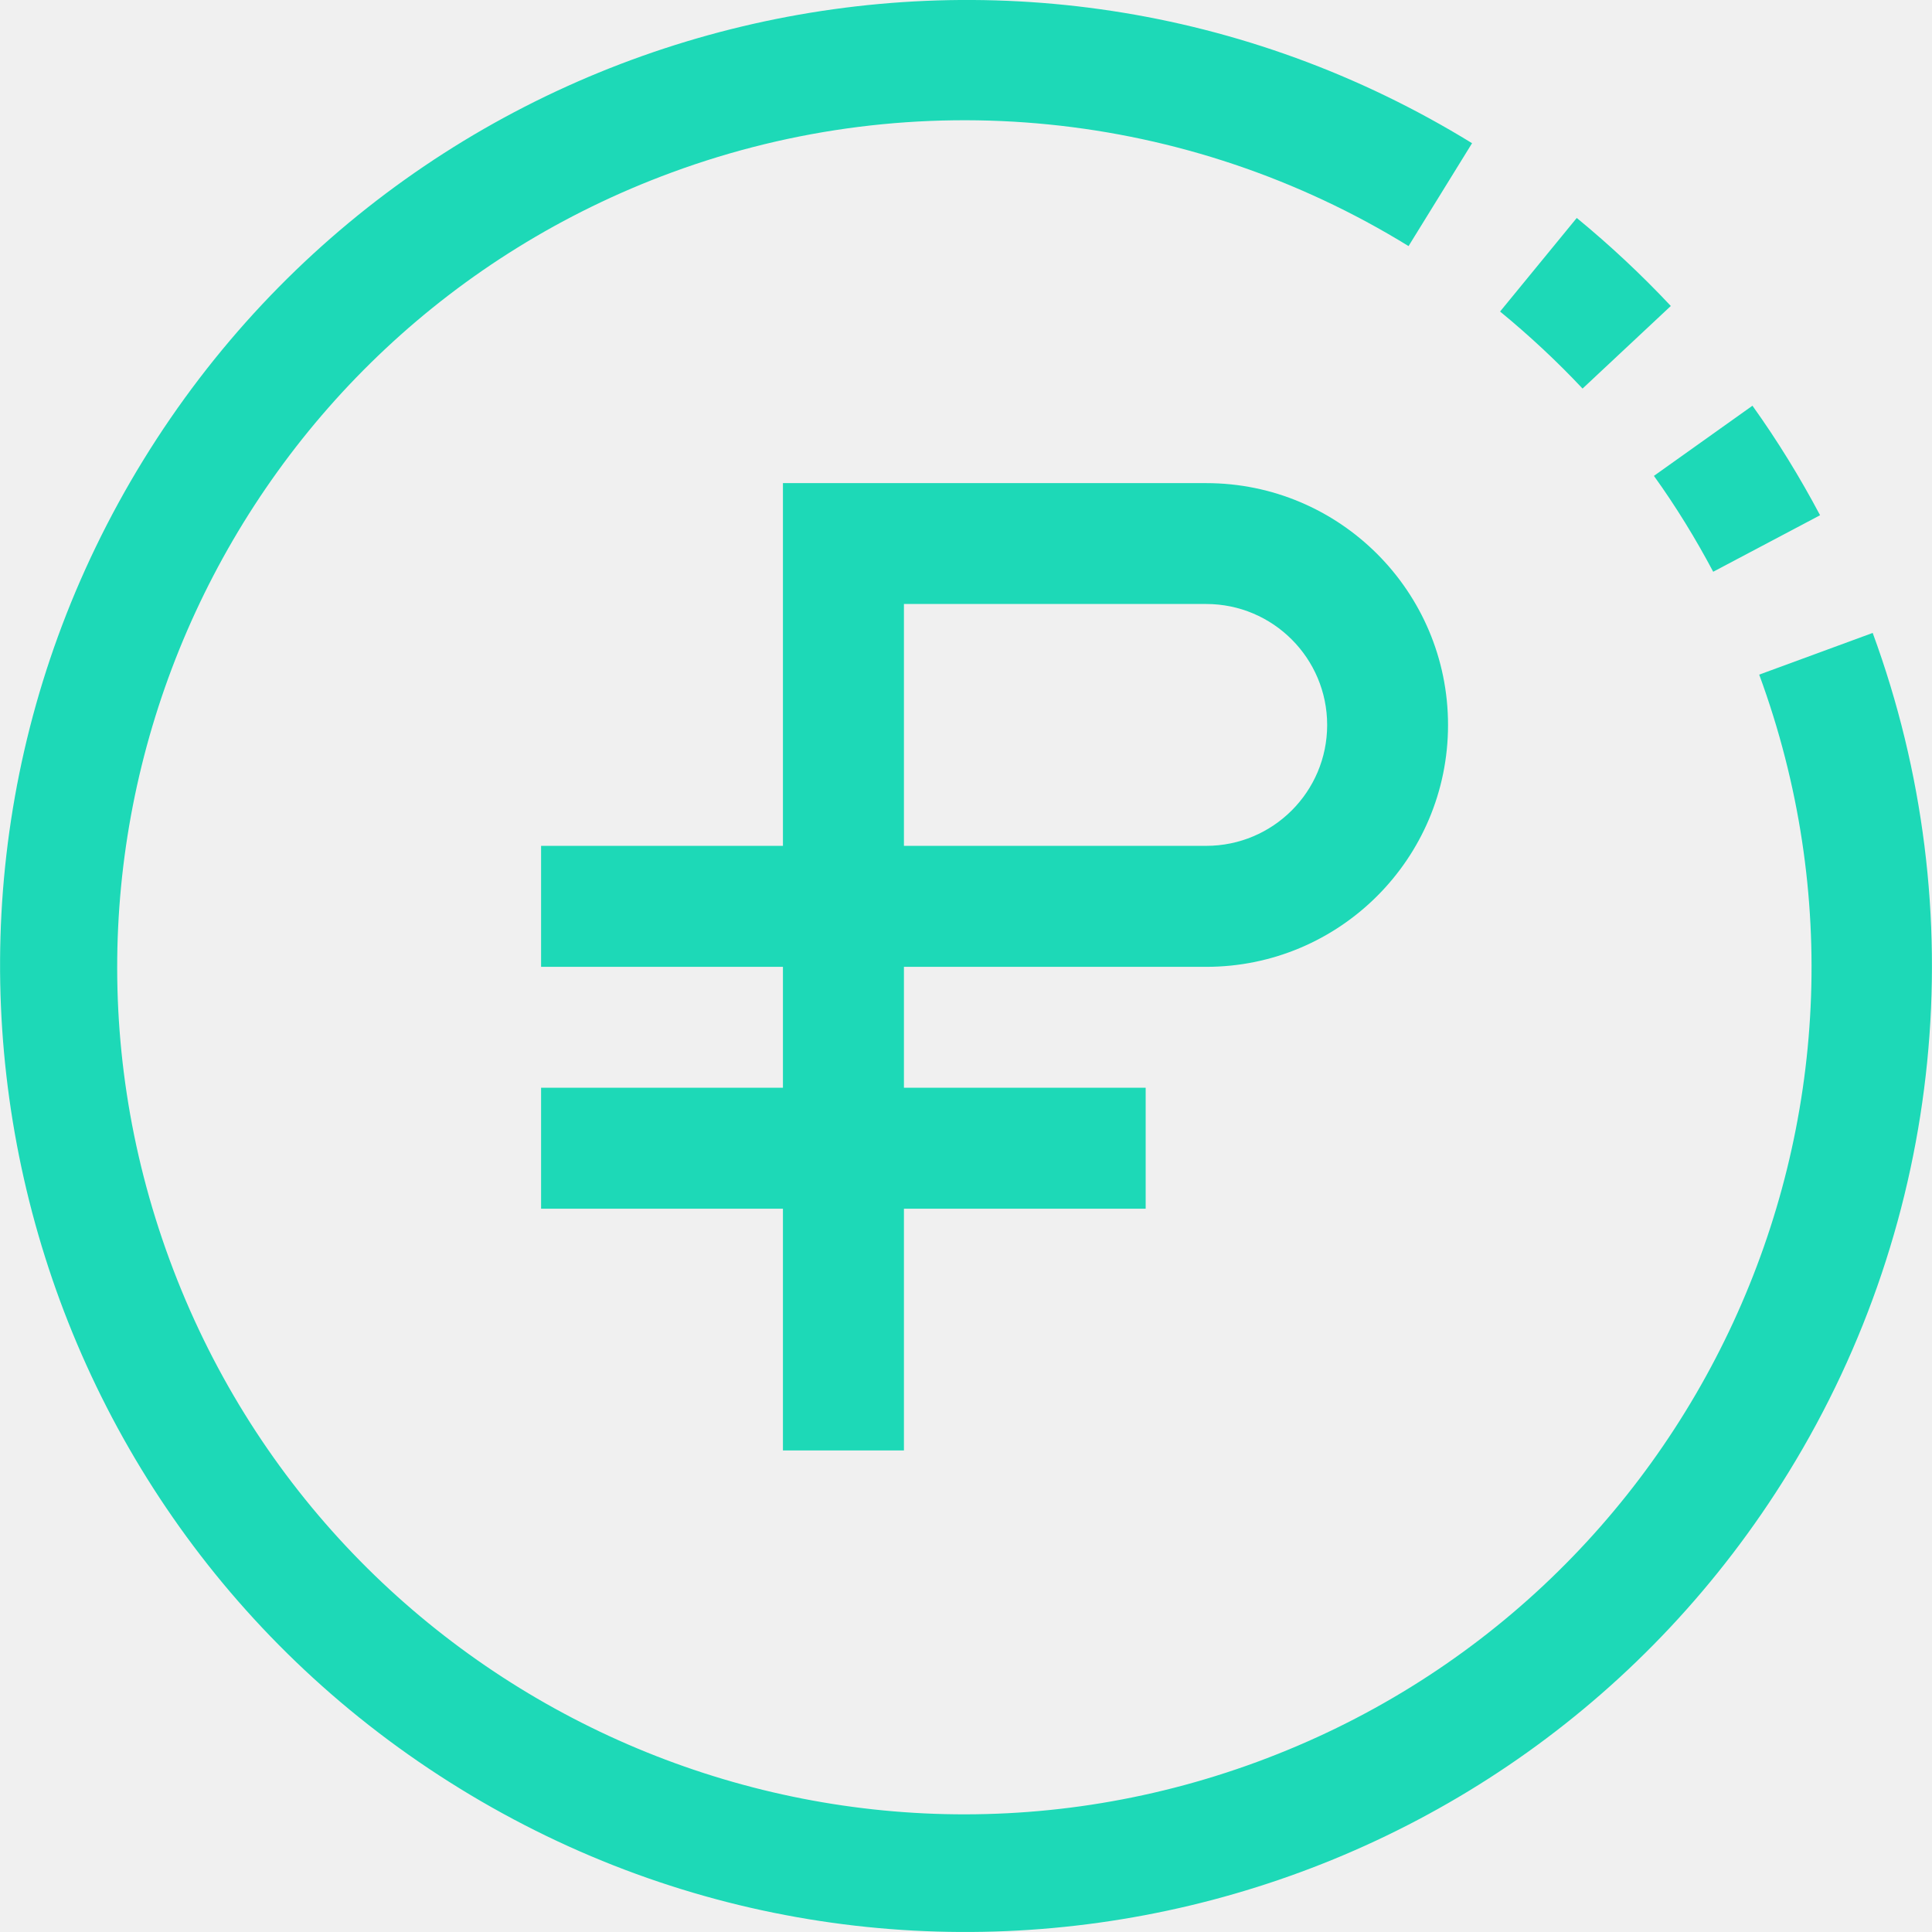
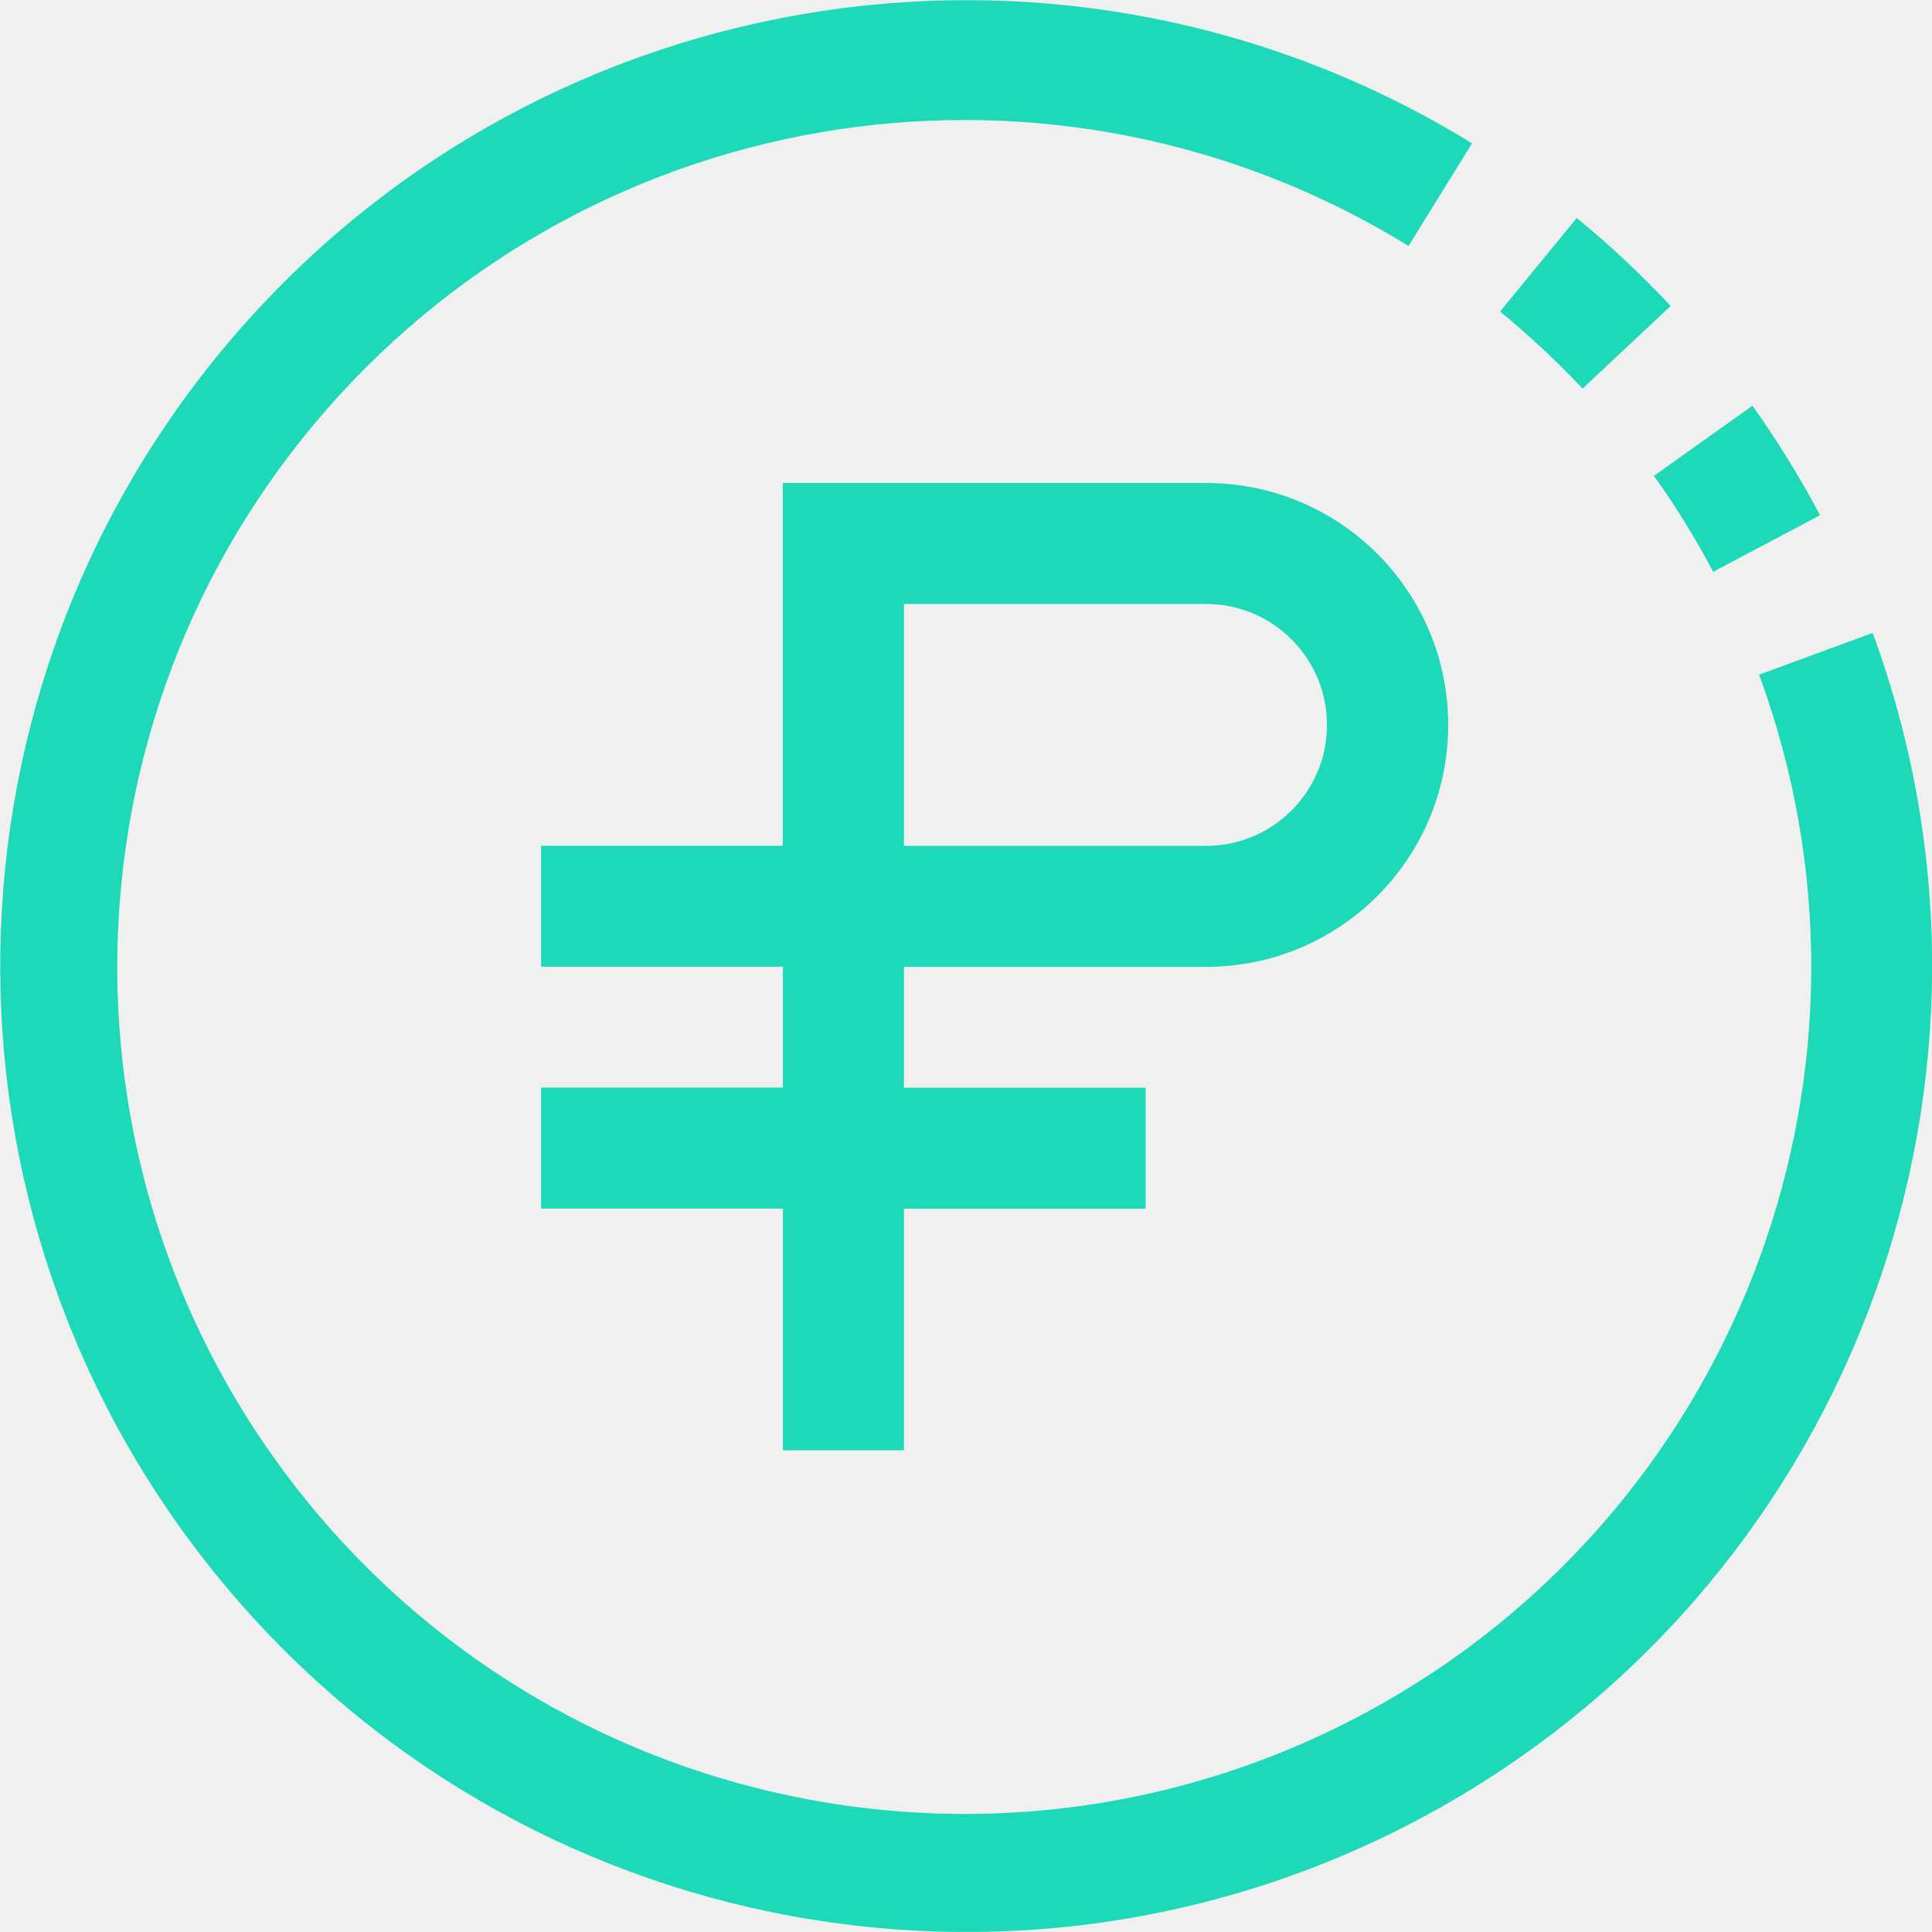
- <svg xmlns="http://www.w3.org/2000/svg" width="16" height="16" viewBox="0 0 16 16" fill="none">
-   <g clip-path="url(#clip0)">
-     <path d="M14.188 4.735L15.073 4.267C14.906 3.952 14.72 3.649 14.513 3.36L13.697 3.941C13.879 4.194 14.042 4.46 14.188 4.735Z" fill="#1DD9B7" />
-     <path d="M13.106 3.218L13.837 2.534C13.593 2.274 13.333 2.031 13.058 1.805L12.423 2.58C12.664 2.778 12.893 2.991 13.106 3.218Z" fill="#1DD9B7" />
-     <path d="M15.509 5.242H15.508L14.569 5.587C15.907 9.223 14.044 13.254 10.409 14.592C6.774 15.93 2.742 14.068 1.404 10.432C0.066 6.797 1.929 2.766 5.564 1.428C7.583 0.684 9.832 0.909 11.665 2.038L12.191 1.186C8.428 -1.128 3.501 0.047 1.187 3.81C-1.127 7.573 0.047 12.499 3.81 14.813C7.573 17.128 12.5 15.953 14.814 12.19C16.098 10.103 16.354 7.542 15.509 5.242Z" fill="#1DD9B7" />
-     <path d="M9.989 8.007C11.095 8.007 11.992 7.11 11.992 6.004C11.992 4.898 11.095 4.001 9.989 4.001H6.484V7.005H4.481V8.007H6.484V9.008H4.481V10.01H6.484V12.012H7.486V10.01H9.488V9.008H7.486V8.007H9.989ZM7.486 5.002H9.989C10.542 5.002 10.991 5.451 10.991 6.004C10.991 6.557 10.542 7.005 9.989 7.005H7.486V5.002Z" fill="#1DD9B7" />
+ <svg xmlns="http://www.w3.org/2000/svg" width="16" height="16" fill="none">
+   <g clip-path="url(#clip0)" fill="#1DD9B7">
+     <path d="M14.188 4.735l.885-.468a8.067 8.067 0 0 0-.56-.907l-.816.581c.182.253.345.519.491.794zm-1.082-1.517l.73-.684a8.175 8.175 0 0 0-.778-.729l-.635.775c.241.198.47.411.683.638z" />
+     <path d="M15.51 5.242h-.002l-.94.345a7.014 7.014 0 1 1-2.903-3.55l.526-.85a7.999 7.999 0 1 0 3.318 4.055z" />
+     <path d="M9.99 8.007A2.003 2.003 0 1 0 9.99 4H6.483v3.004H4.481v1.002h2.003v1.001H4.481v1.002h2.003v2.002h1.002V10.01h2.002V9.008H7.486V8.007h2.503zM7.485 5.002h2.503a1.001 1.001 0 0 1 0 2.003H7.486V5.002z" />
  </g>
  <defs>
    <clipPath id="clip0">
-       <rect width="16" height="16" fill="white" />
+       <path fill="#fff" d="M0 0h16v16H0z" />
    </clipPath>
  </defs>
</svg>
